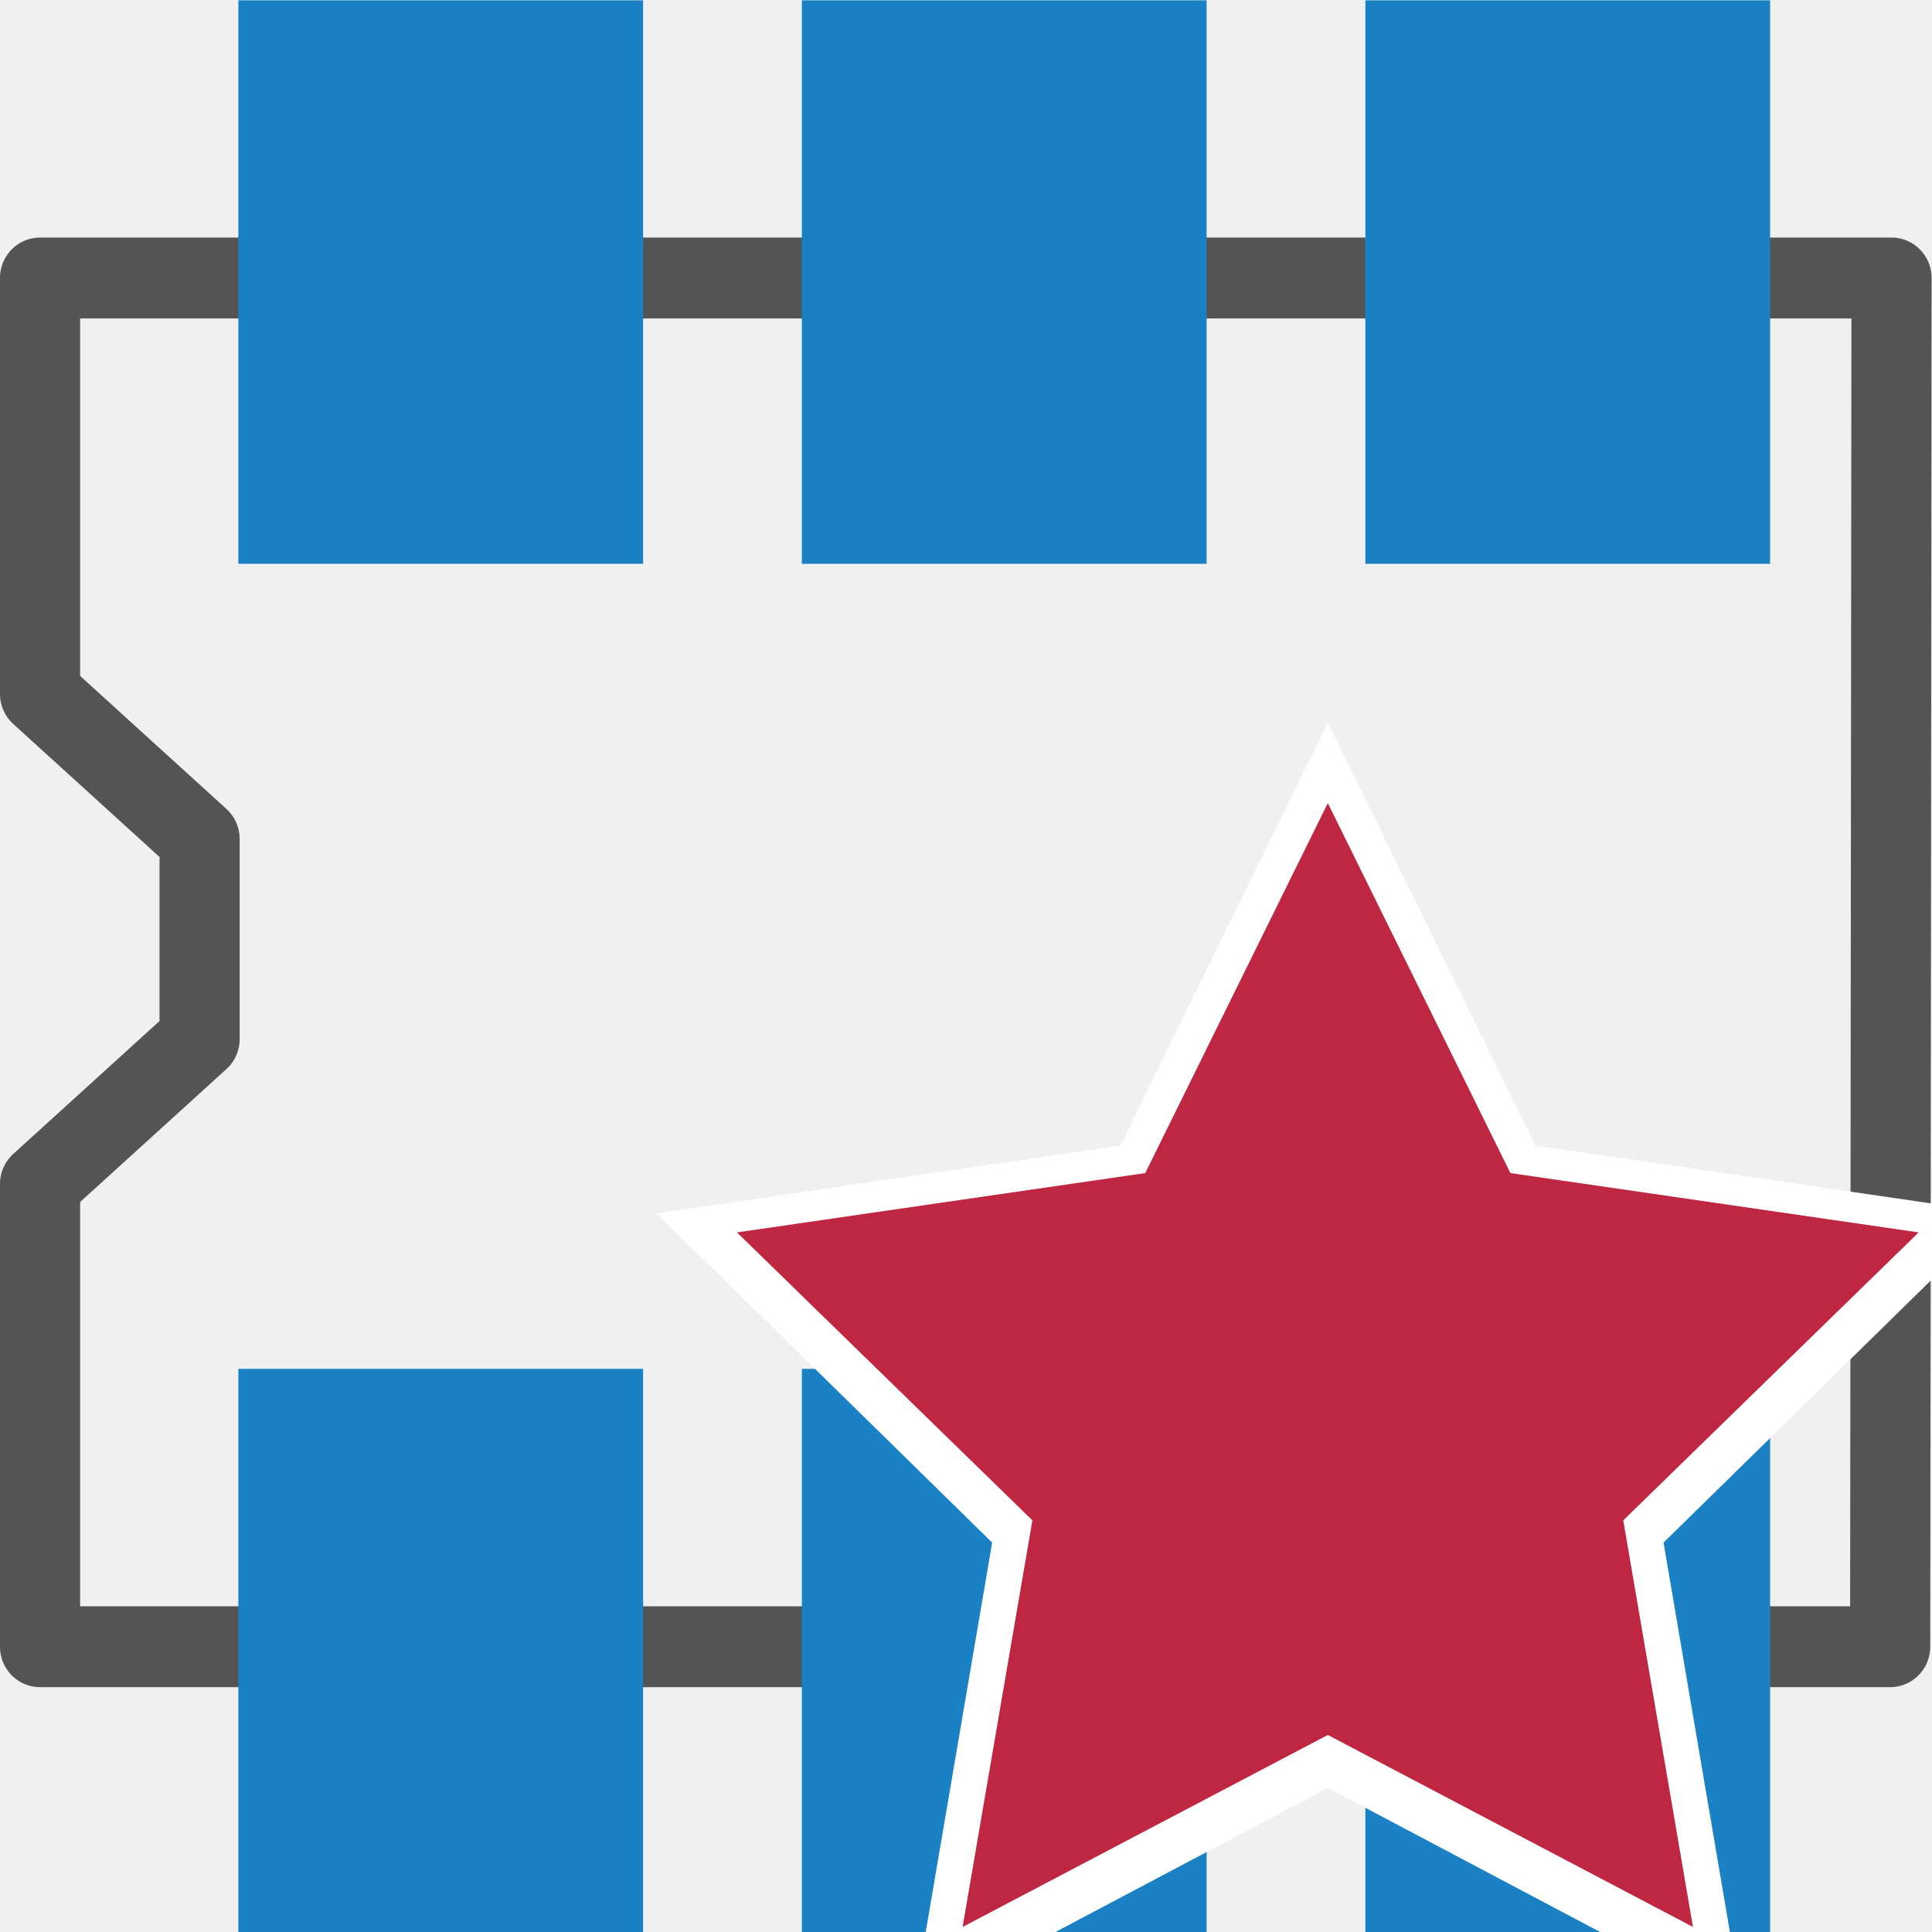
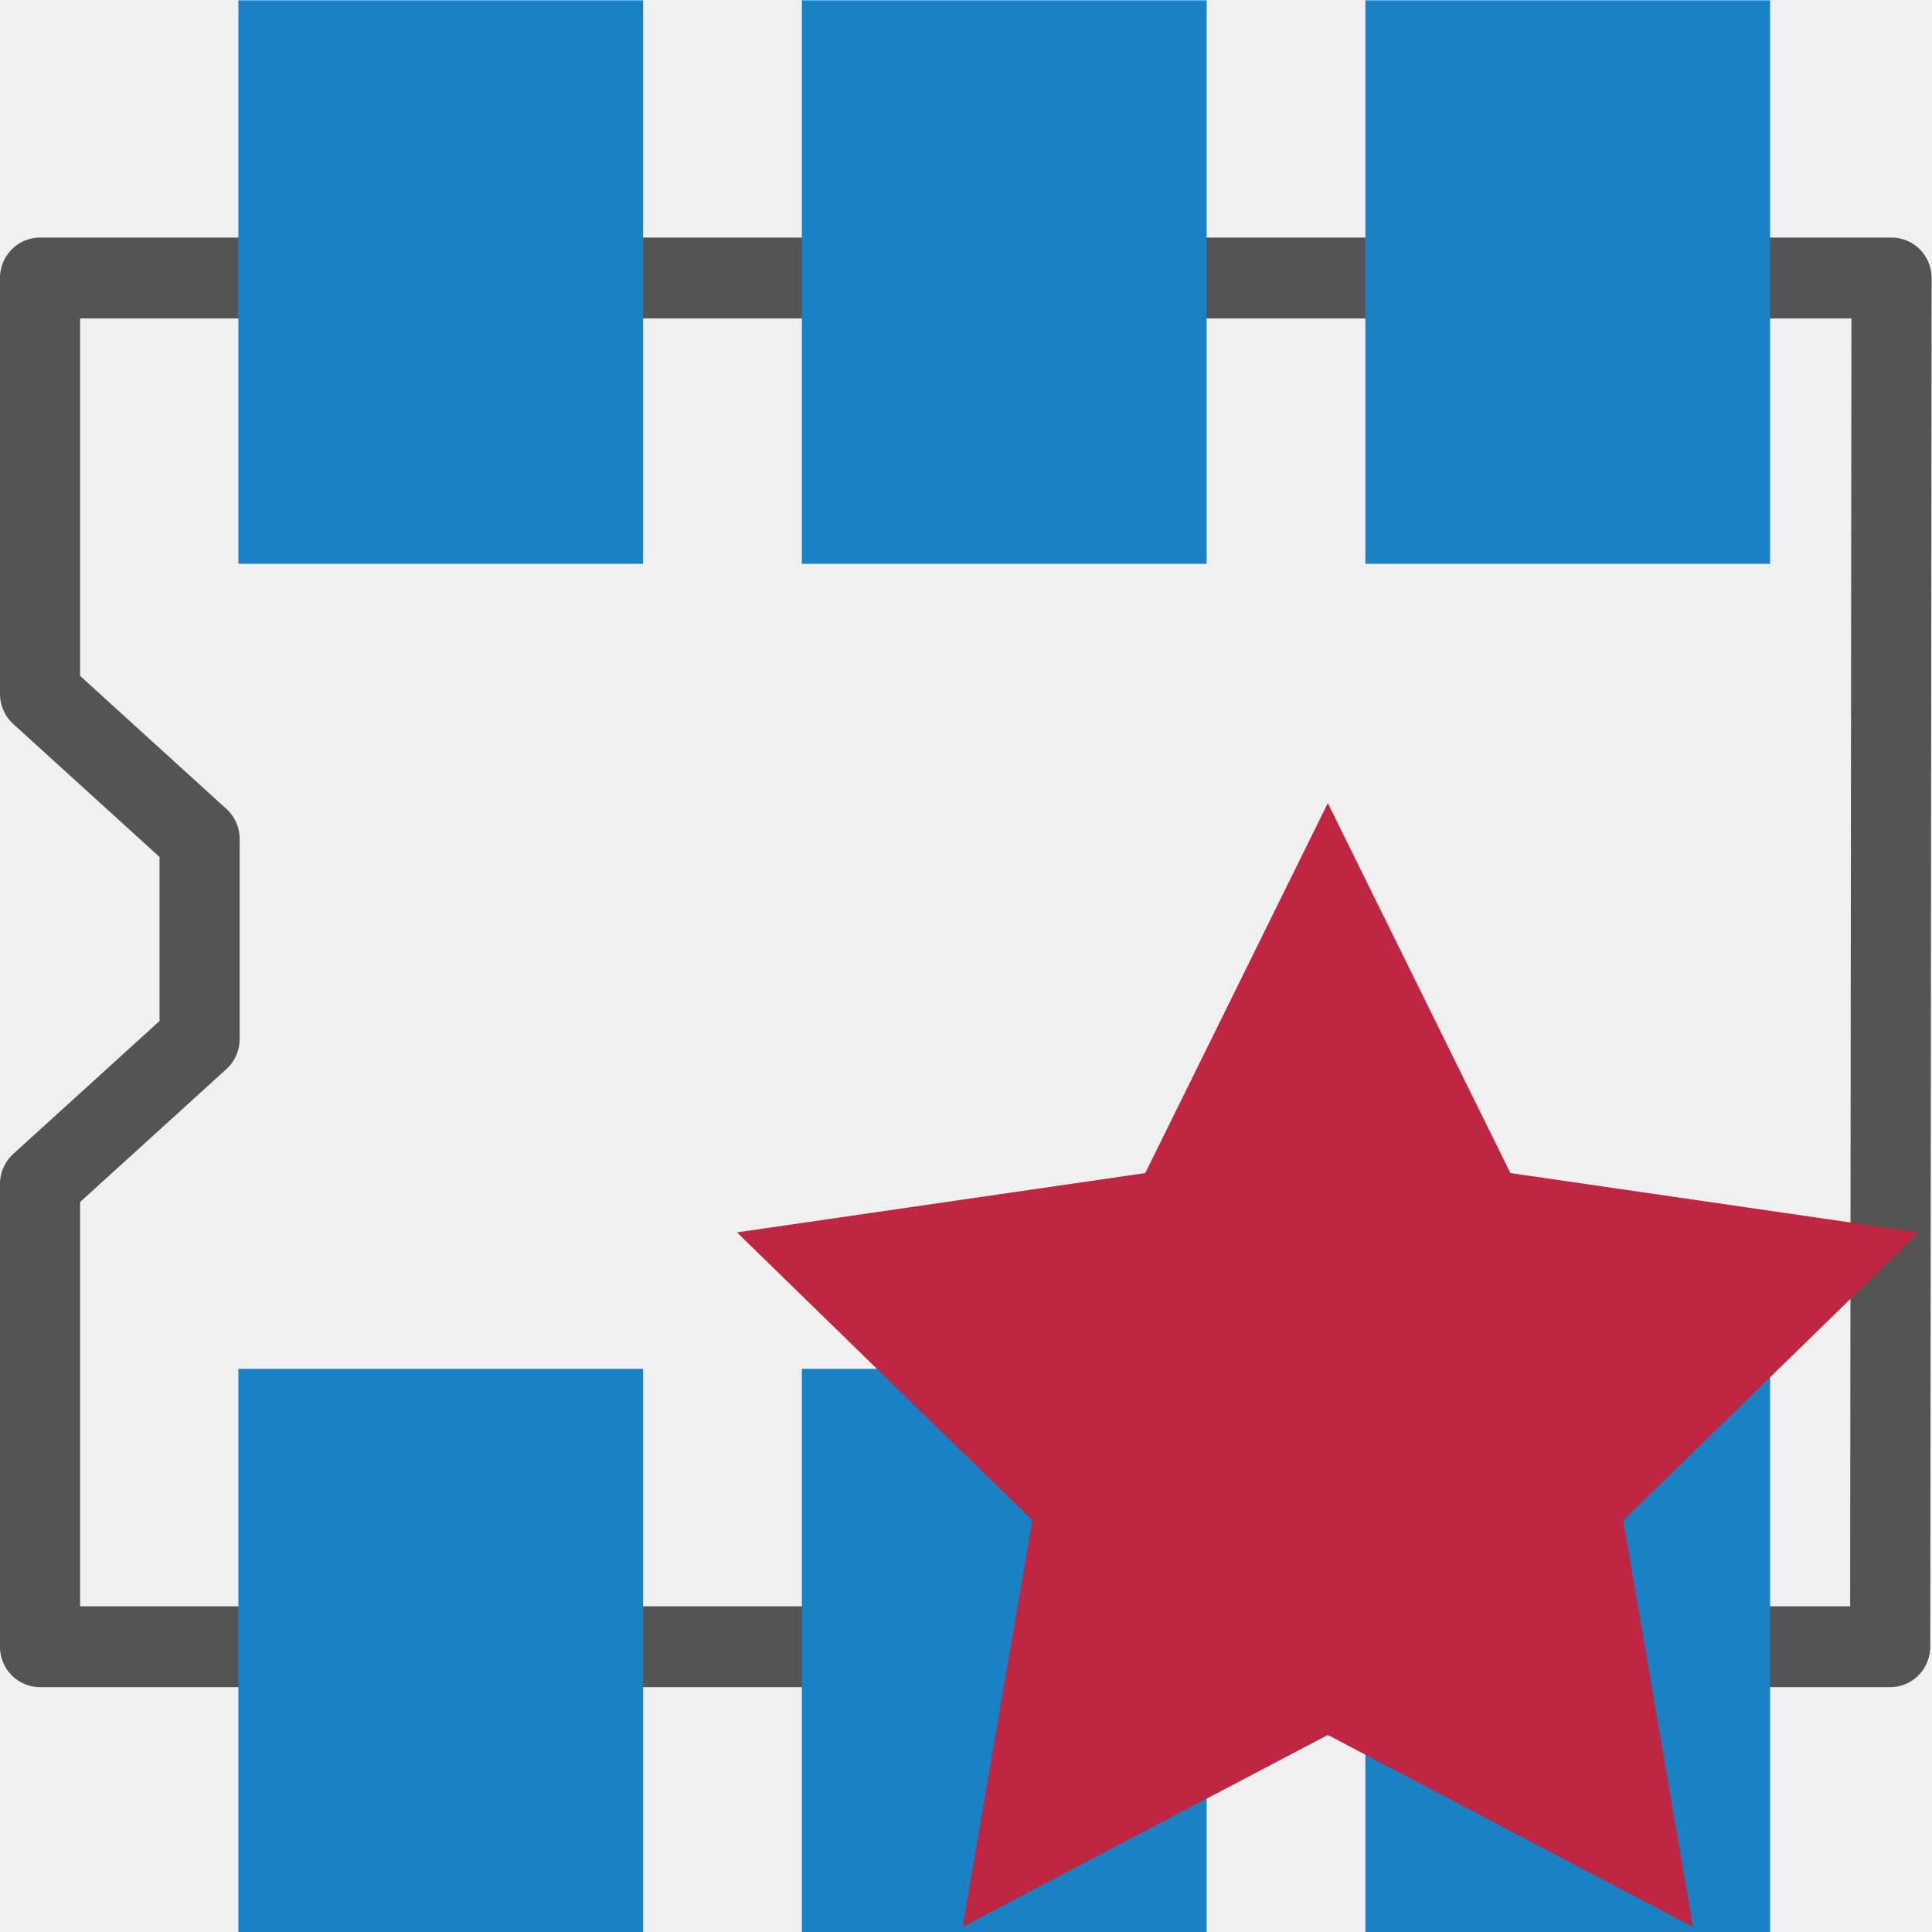
<svg xmlns="http://www.w3.org/2000/svg" id="Слой_1" data-name="Слой 1" viewBox="0 0 24 24" version="1.1">
  <defs id="defs5">
    <style id="style3">.cls-1{fill:none;stroke:#545454;stroke-linecap:round;stroke-linejoin:round;}.cls-2{fill:#1a81c4;}.cls-3{fill:#bf2641;}.cls-4{fill:#fff;}</style>
  </defs>
  <polygon class="cls-1" points="21.531,4.063 1.247,4.063 1.247,8.578 2.995,10.153 2.995,12.325 1.247,13.899 1.247,18.922 21.516,18.922 " id="polygon9" transform="matrix(1.133899,0,0,1.144275,-0.9166277,-1.195875)" style="stroke-width:0.878" />
  <rect class="cls-2" x="2.961" y="0.004" width="5.028" height="7" id="rect19" style="stroke-width:1" />
  <rect class="cls-2" x="9.961" y="0.004" width="5.028" height="7" id="rect875" style="stroke-width:1" />
  <rect class="cls-2" x="16.961" y="0.004" width="5.028" height="7" id="rect877" style="stroke-width:1" />
  <rect class="cls-2" x="2.961" y="17.004" width="5.028" height="7" id="rect879" style="stroke-width:1" />
  <rect class="cls-2" x="9.961" y="17.004" width="5.028" height="7" id="rect881" style="stroke-width:1" />
  <rect class="cls-2" x="16.961" y="17.004" width="5.028" height="7" id="rect883" style="stroke-width:1" />
-   <polygon class="cls-3" points="22.203,24.963 17.667,22.578 13.13,24.963 13.997,19.912 10.327,16.335 15.399,15.598 17.667,11.002 19.935,15.598 25.007,16.335 21.337,19.912 " id="polygon855" style="fill:#ffffff;stroke-width:0.877;fill-opacity:1" transform="matrix(1.13624,0,0,1.143256,-3.578948,-3.602105)" />
  <polygon class="cls-3" points="10.327,16.335 15.399,15.598 17.667,11.002 19.935,15.598 25.007,16.335 21.337,19.912 22.203,24.963 17.667,22.578 13.13,24.963 13.997,19.912 " id="polygon23" style="fill:#bf2641" transform="translate(-1.17232,-1.025641)" />
</svg>
